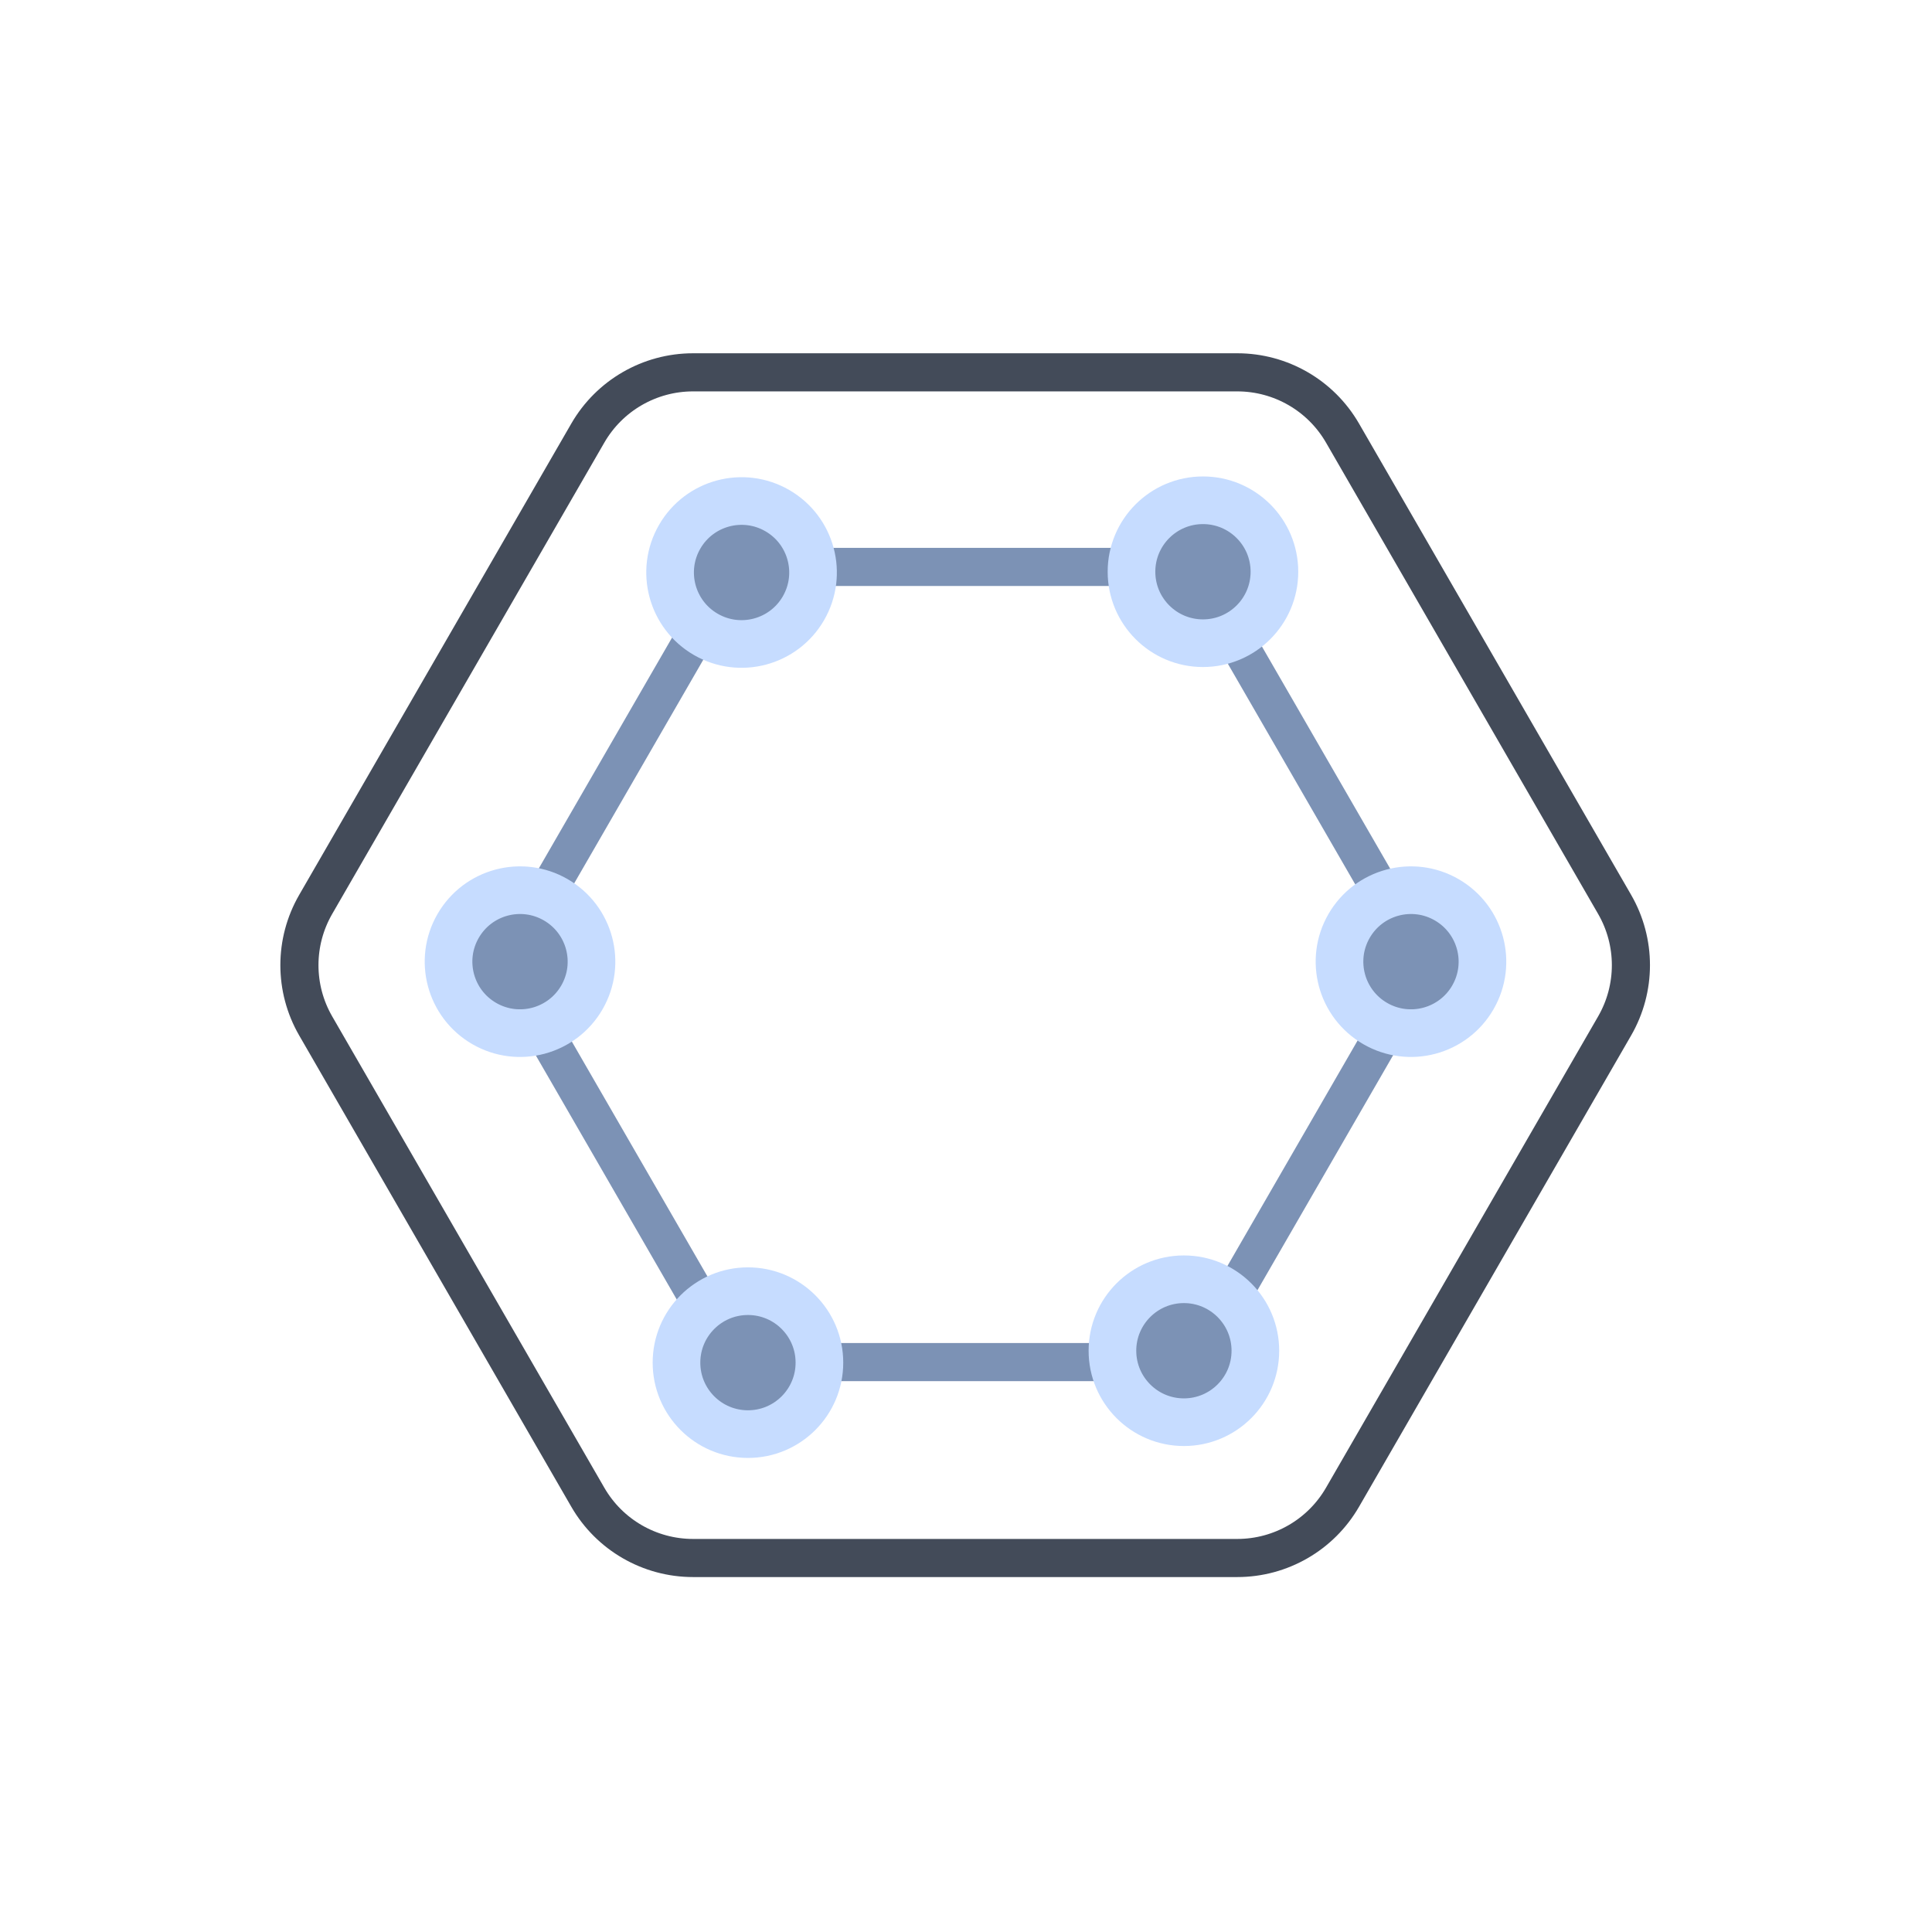
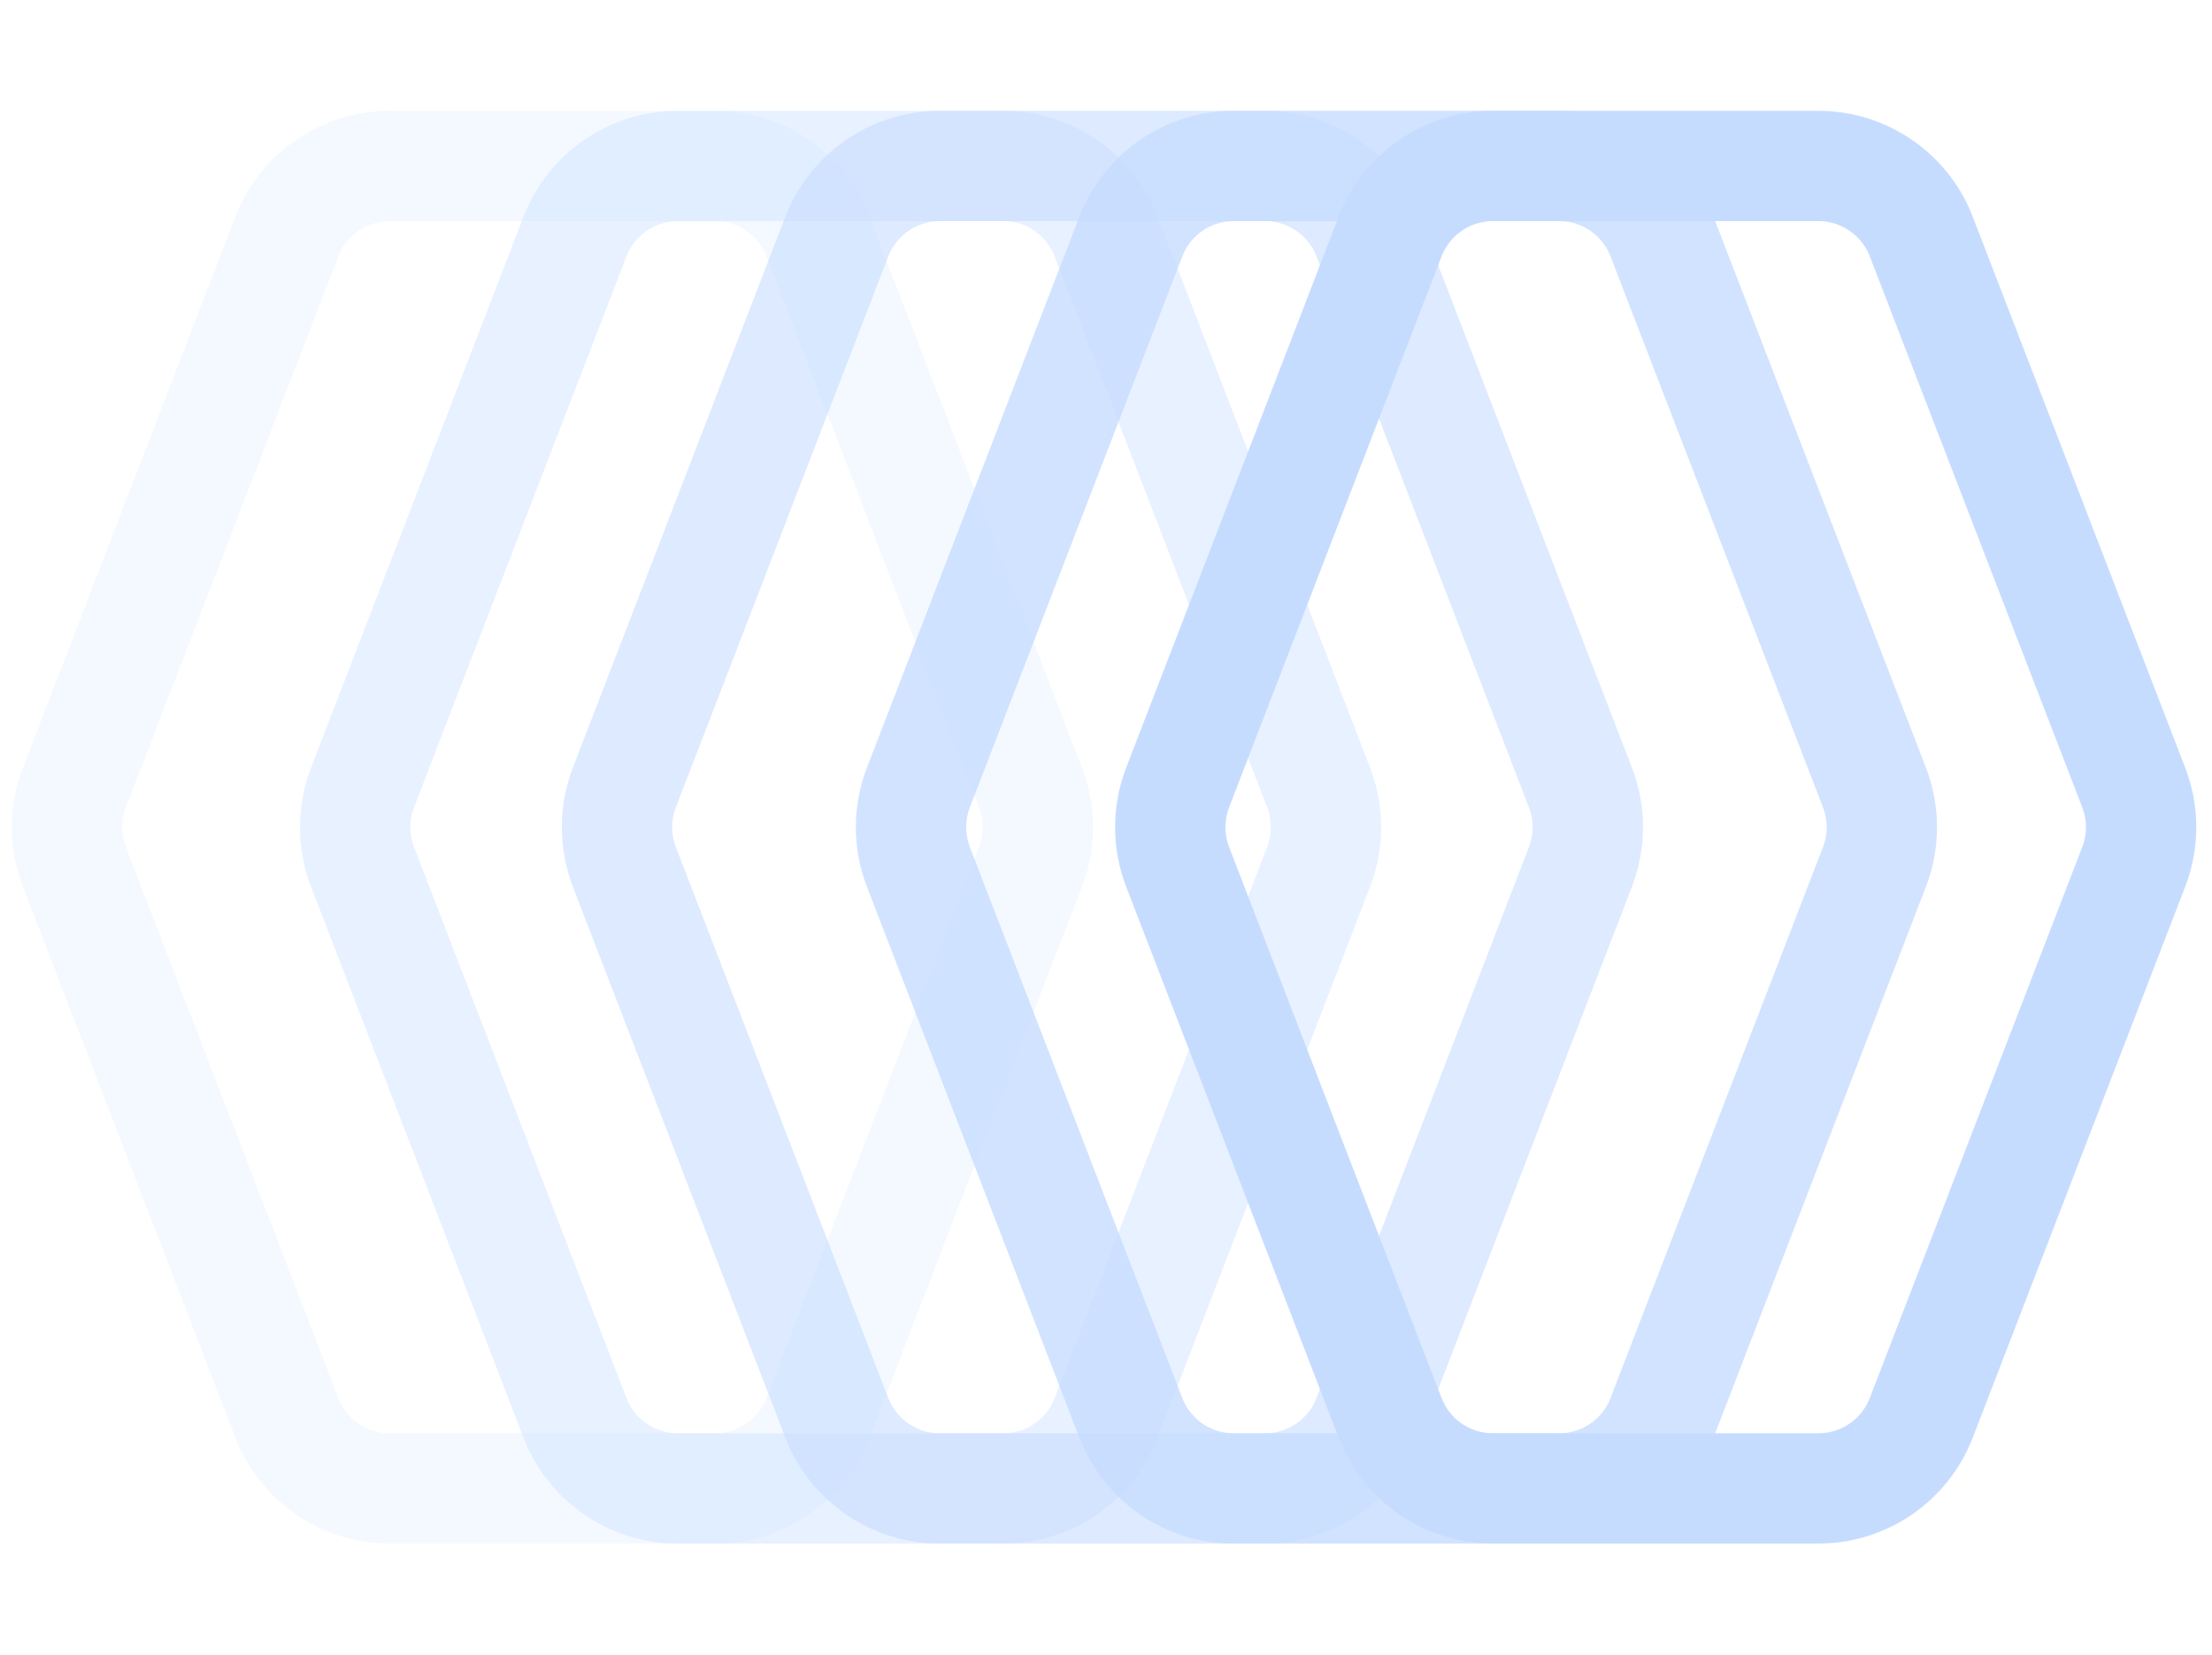
- <svg xmlns="http://www.w3.org/2000/svg" width="811" height="811" viewBox="0 0 811 811" fill="none">
-   <path d="M508.697 250.974L590.042 391.867C594.686 399.911 594.686 409.822 590.042 417.867L508.697 558.759C504.053 566.804 495.47 571.759 486.181 571.759L323.492 571.759C314.203 571.759 305.62 566.804 300.975 558.759L219.631 417.867C214.986 409.822 214.986 399.911 219.631 391.867L300.975 250.974C305.62 242.93 314.203 237.974 323.492 237.974L486.181 237.974C495.47 237.974 504.053 242.93 508.697 250.974Z" stroke="#7C92B5" stroke-width="16" stroke-linejoin="round" />
-   <path d="M563.549 181.795L677.78 379.651C686.891 395.43 686.891 414.871 677.78 430.651L563.549 628.506C554.438 644.285 537.602 654.006 519.381 654.006L290.918 654.006C272.697 654.006 255.861 644.285 246.751 628.506L132.519 430.651C123.409 414.871 123.409 395.43 132.519 379.651L246.751 181.795C255.861 166.016 272.697 156.295 290.918 156.295L519.381 156.295C537.602 156.295 554.438 166.016 563.549 181.795Z" stroke="#434B59" stroke-width="16" stroke-linejoin="round" />
-   <circle cx="504.969" cy="240" r="30" fill="#7C92B5" stroke="#C6DCFF" stroke-width="20" />
-   <circle cx="311.289" cy="240.32" r="30" transform="rotate(-60 311.289 240.32)" fill="#7C92B5" stroke="#C6DCFF" stroke-width="20" />
-   <circle cx="496.969" cy="567" r="30" fill="#7C92B5" stroke="#C6DCFF" stroke-width="20" />
-   <circle cx="592.289" cy="403.68" r="30" transform="rotate(-60 592.289 403.68)" fill="#7C92B5" stroke="#C6DCFF" stroke-width="20" />
-   <circle cx="313.969" cy="572" r="30" fill="#7C92B5" stroke="#C6DCFF" stroke-width="20" />
-   <circle cx="218.289" cy="403.68" r="30" transform="rotate(-60 218.289 403.68)" fill="#7C92B5" stroke="#C6DCFF" stroke-width="20" />
+ <svg xmlns="http://www.w3.org/2000/svg" width="401" height="300" viewBox="0 0 401 300" fill="none">
+   <path d="M286.51 157.193L247.999 257.096C245.024 264.813 237.607 269.903 229.337 269.903L170.36 269.903C162.09 269.903 154.673 264.813 151.699 257.096L113.188 157.193C111.403 152.563 111.403 147.435 113.188 142.806L151.699 42.902C154.673 35.186 162.09 30.096 170.36 30.096L229.337 30.096C237.607 30.096 245.024 35.186 247.999 42.902L286.51 142.806C288.294 147.435 288.294 152.563 286.51 157.193Z" stroke="#C6DCFF" stroke-opacity="0.6" stroke-width="20" />
+   <path d="M339.81 157.193L301.299 257.096C298.325 264.813 290.908 269.903 282.638 269.903L223.661 269.903C215.391 269.903 207.974 264.813 205 257.096L166.488 157.193C164.704 152.563 164.704 147.435 166.488 142.806L205 42.902C207.974 35.186 215.391 30.096 223.661 30.096L282.638 30.096C290.908 30.096 298.325 35.186 301.299 42.902L339.81 142.806C341.595 147.435 341.595 152.563 339.81 157.193Z" stroke="#C6DCFF" stroke-opacity="0.8" stroke-width="20" />
+   <path d="M386.81 157.193L348.299 257.096C345.325 264.813 337.908 269.903 329.638 269.903L270.661 269.903C262.391 269.903 254.974 264.813 252 257.096L213.488 157.193C211.704 152.563 211.704 147.435 213.488 142.806L252 42.902C254.974 35.186 262.391 30.096 270.661 30.096L329.638 30.096C337.908 30.096 345.325 35.186 348.299 42.902L386.81 142.806C388.595 147.435 388.595 152.563 386.81 157.193Z" stroke="#C6DCFF" stroke-width="20" />
+   <path d="M65.721 142.807L104.232 42.904C107.207 35.187 114.624 30.097 122.893 30.097L181.87 30.097C190.14 30.097 197.557 35.187 200.532 42.904L239.043 142.807C240.827 147.437 240.827 152.565 239.043 157.194L200.532 257.098C197.557 264.814 190.14 269.904 181.87 269.904L122.893 269.904C114.623 269.904 107.206 264.814 104.232 257.098L65.721 157.194C63.936 152.565 63.936 147.437 65.721 142.807Z" stroke="#C6DCFF" stroke-opacity="0.4" stroke-width="20" />
+   <path opacity="0.9" d="M13.49 142.807L52.002 42.904C54.976 35.187 62.393 30.097 70.663 30.097L129.64 30.097C137.91 30.097 145.327 35.187 148.301 42.904L186.812 142.807C188.597 147.437 188.597 152.565 186.812 157.194L148.301 257.098C145.327 264.814 137.91 269.904 129.64 269.904L70.663 269.904C62.393 269.904 54.976 264.814 52.002 257.098L13.49 157.194C11.706 152.565 11.706 147.437 13.49 142.807Z" stroke="#C6DCFF" stroke-opacity="0.2" stroke-width="20" />
</svg>
